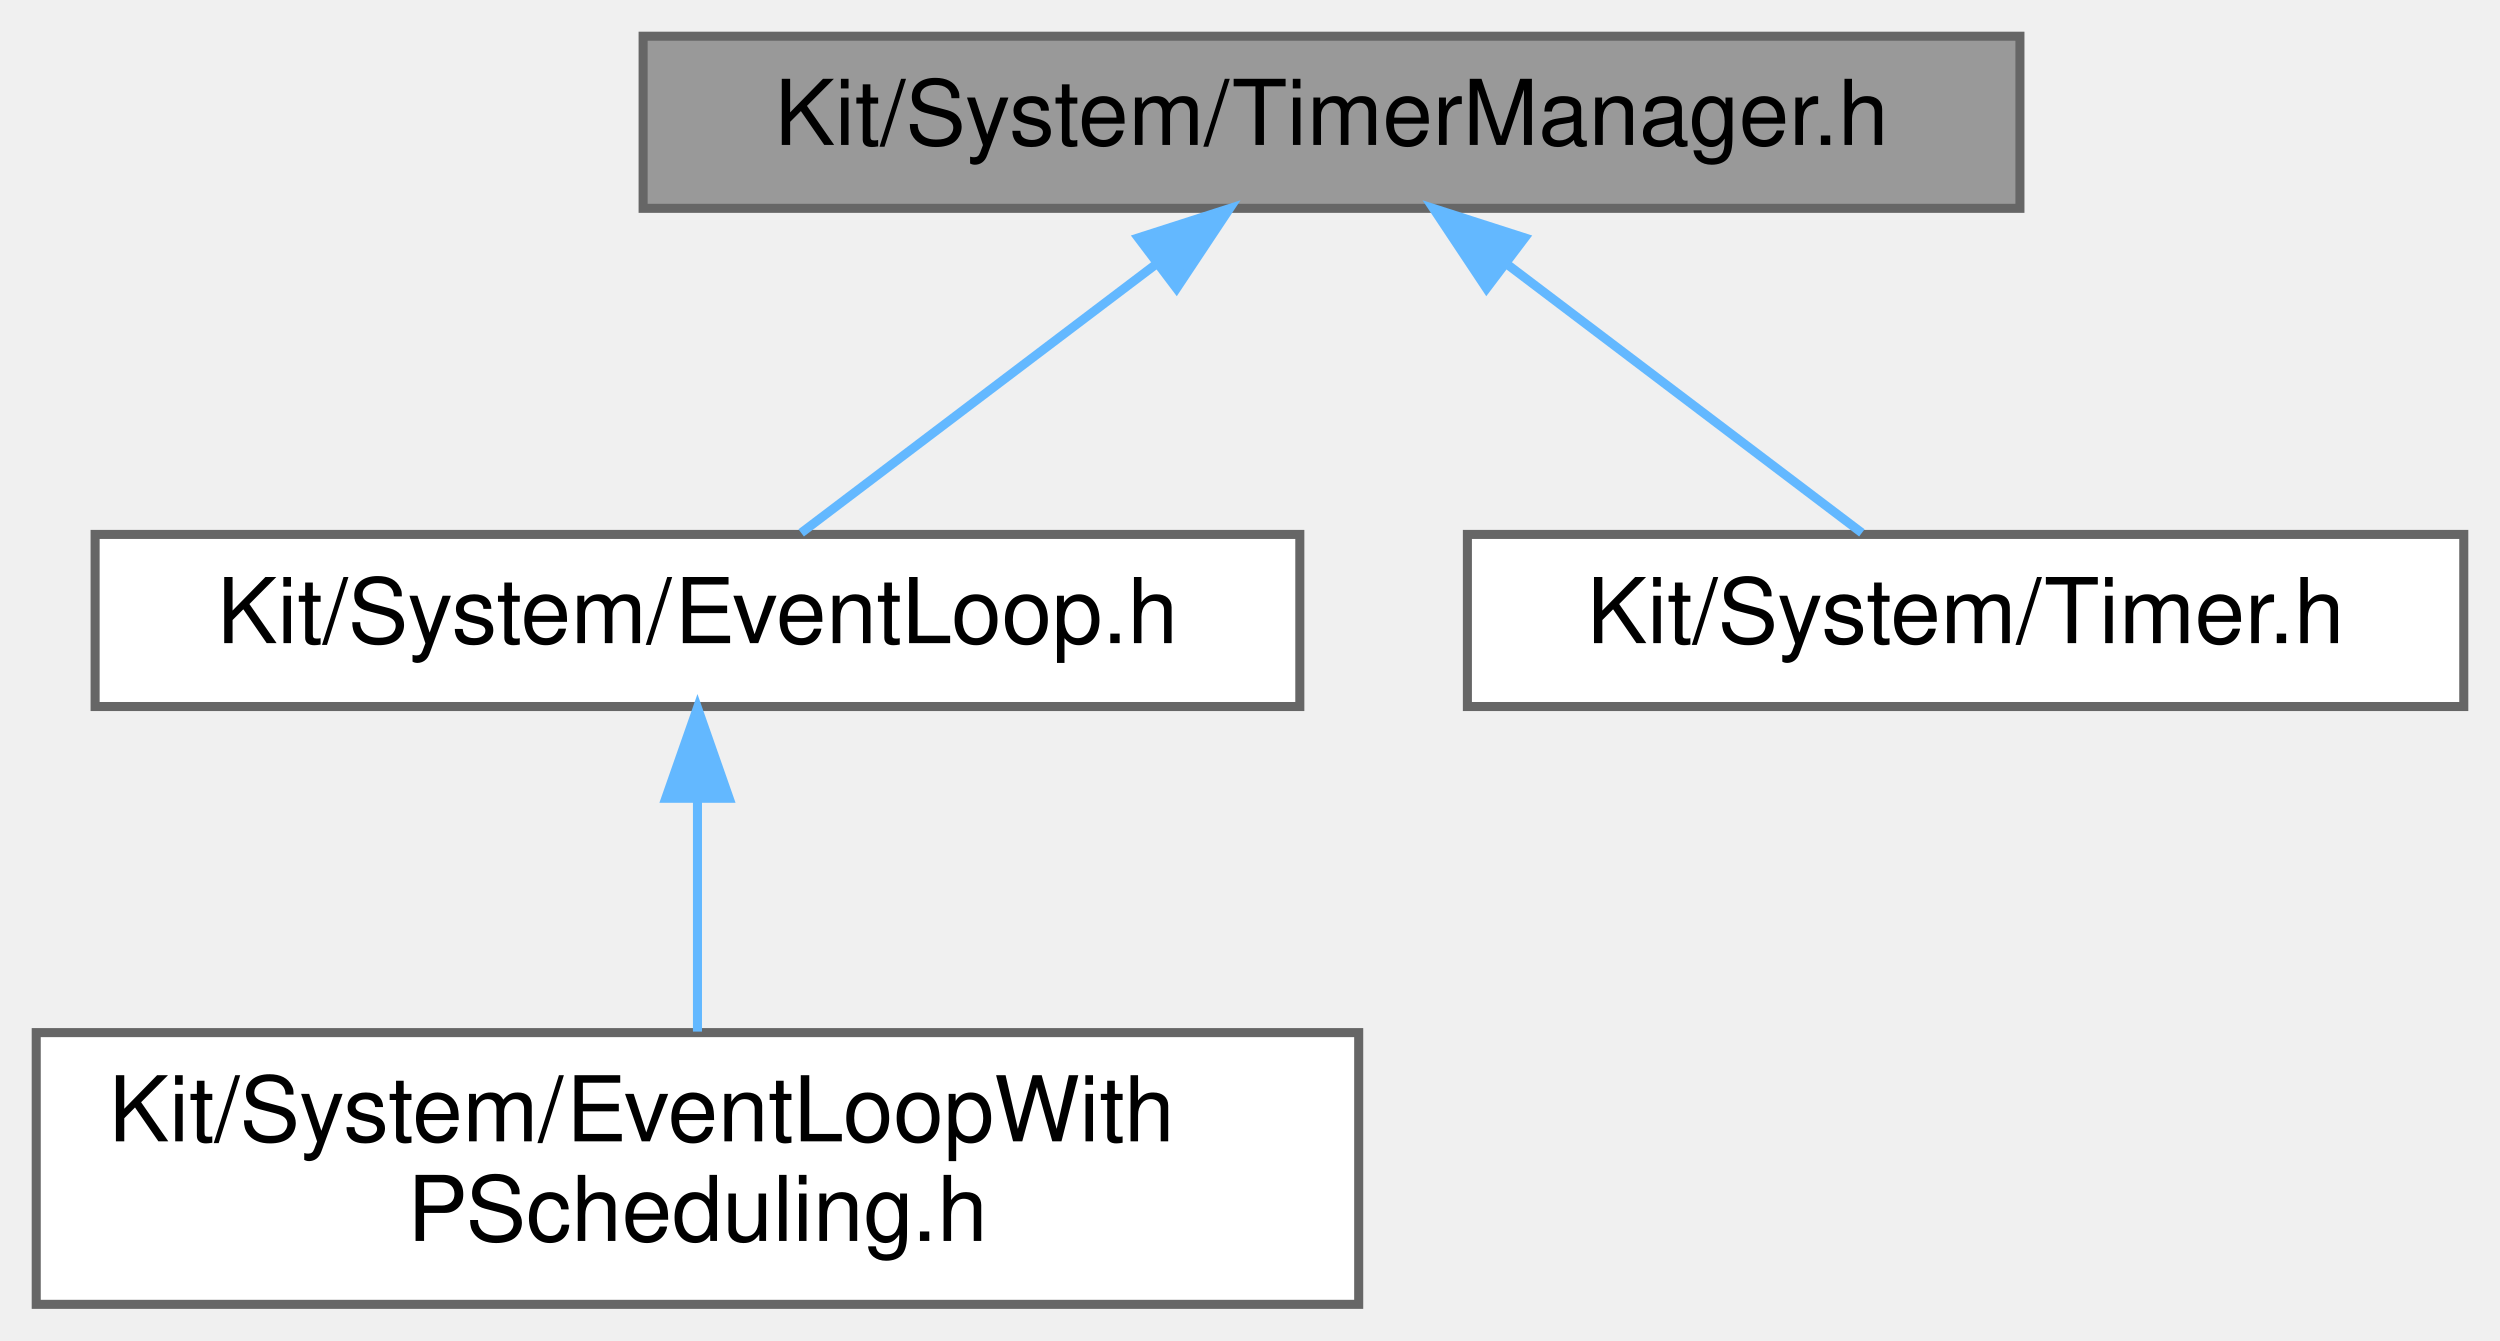
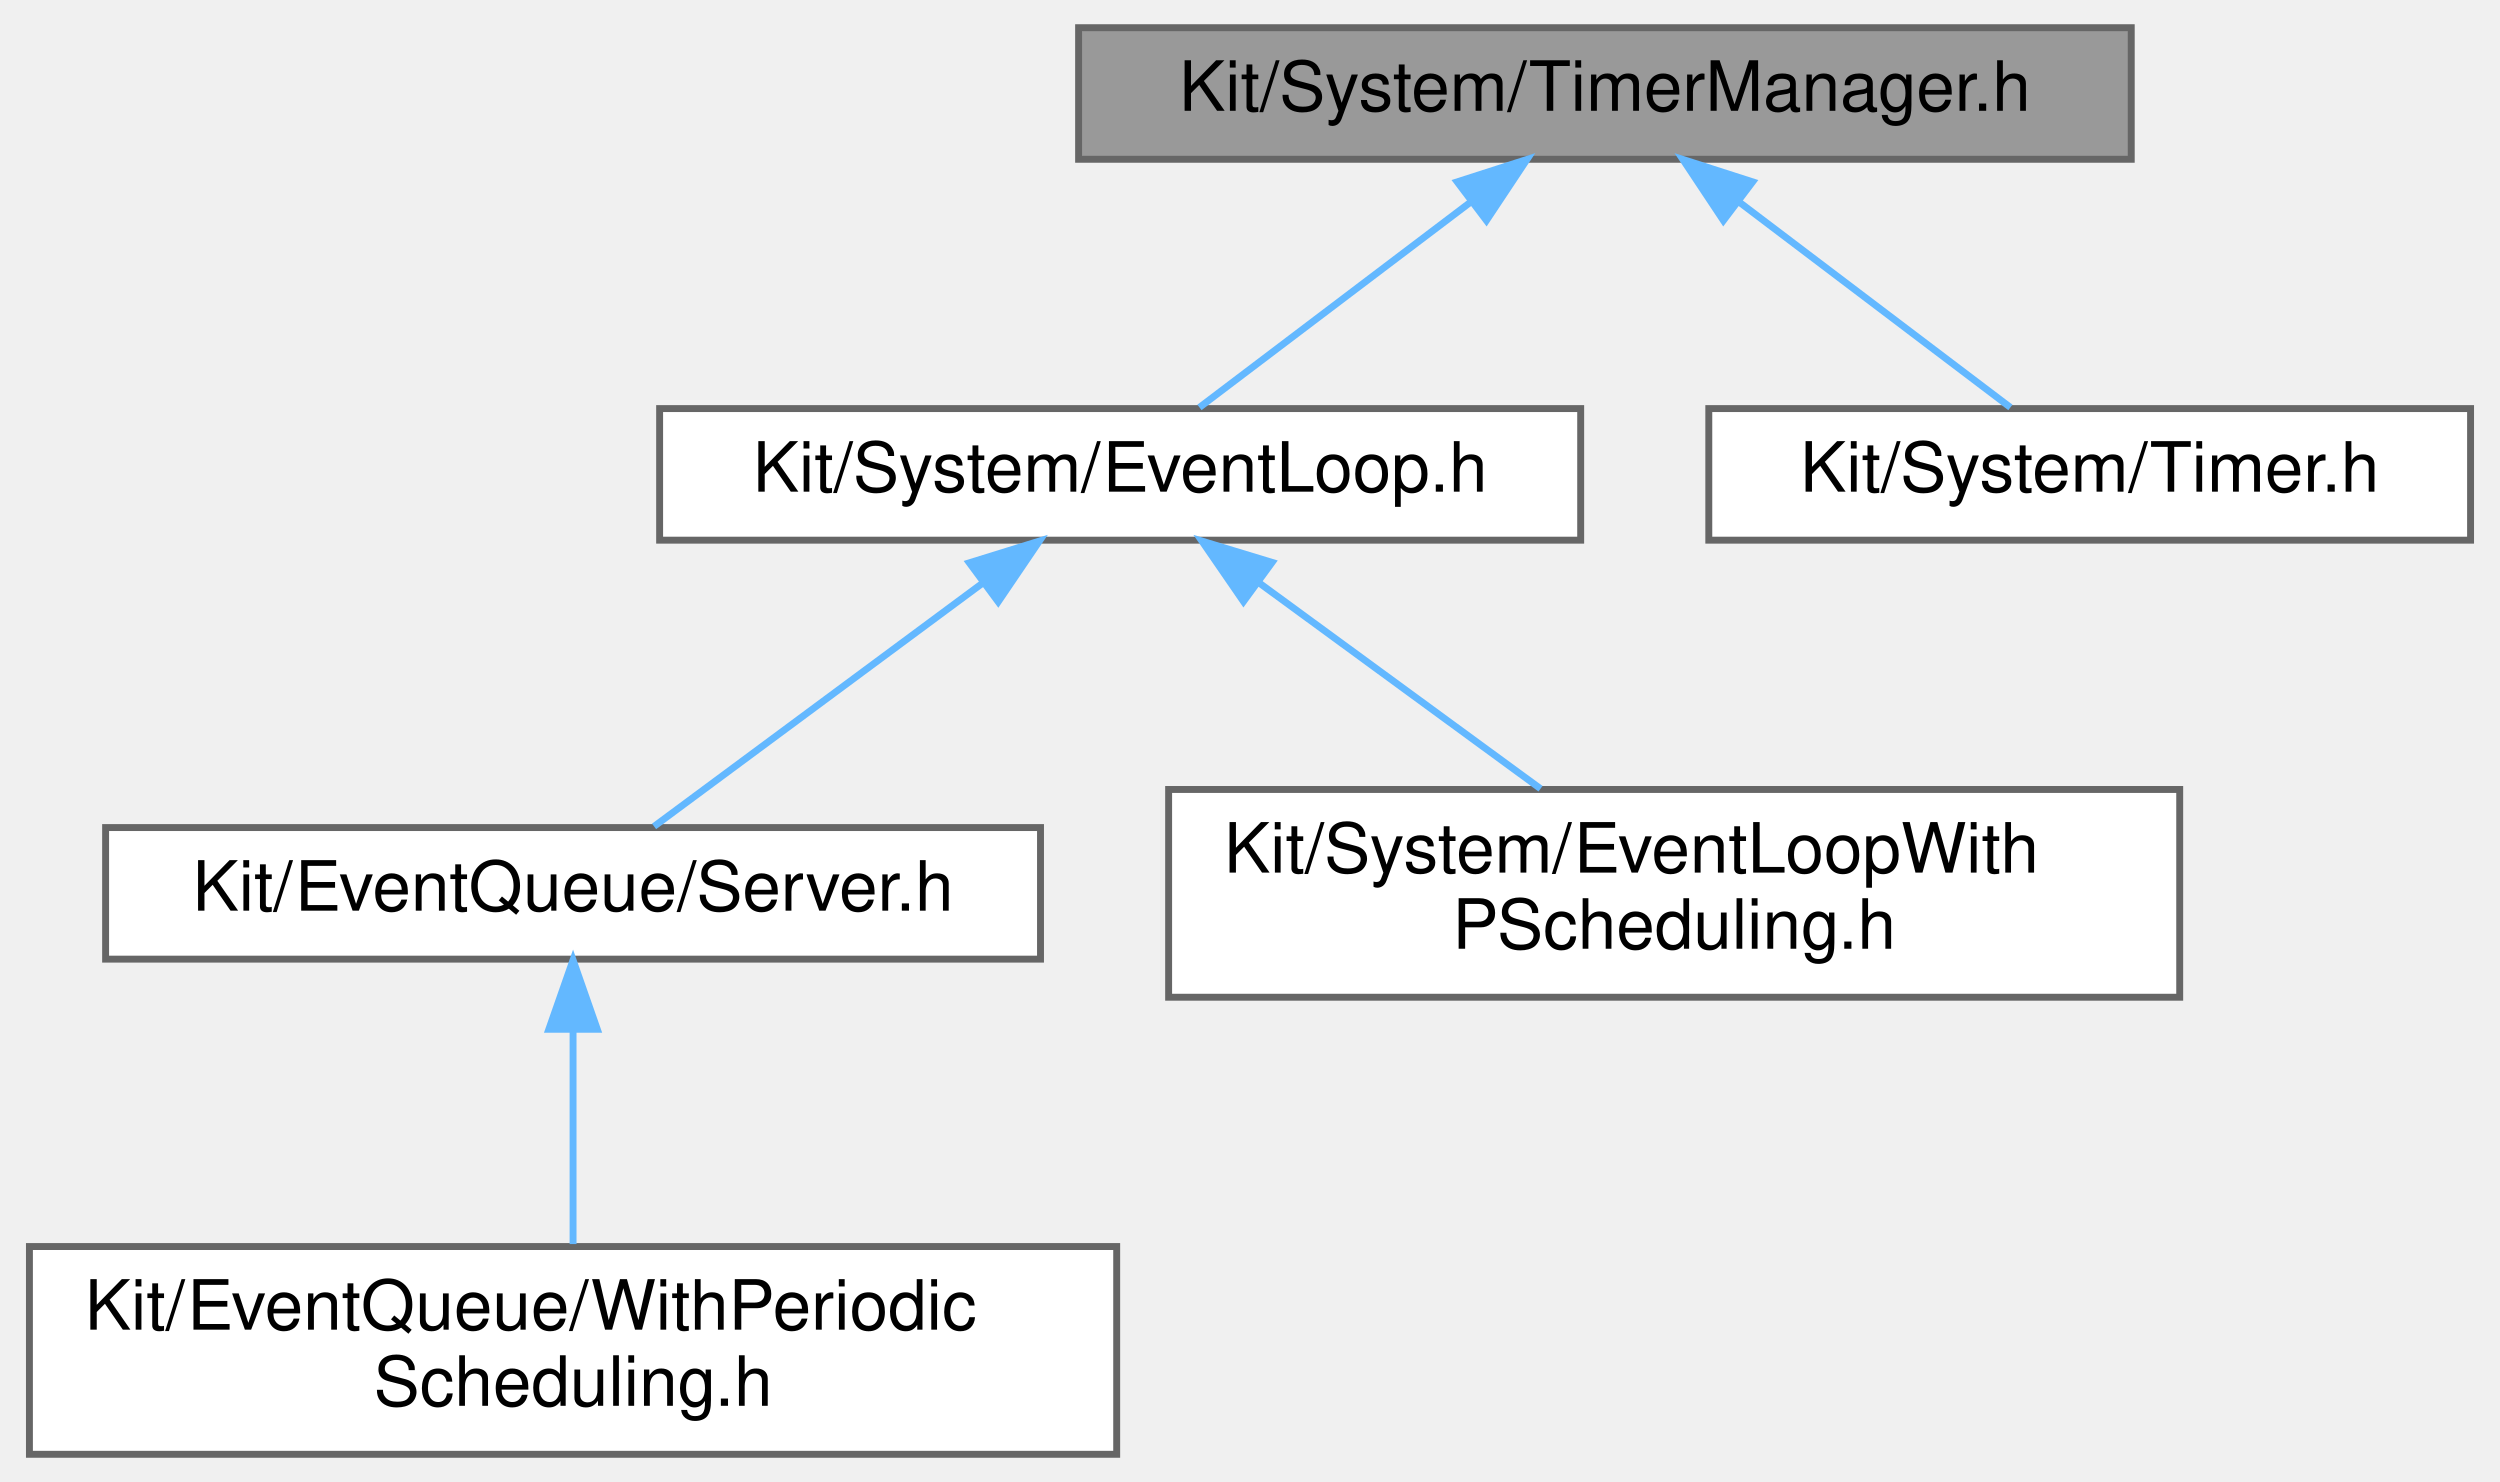
- <svg xmlns="http://www.w3.org/2000/svg" xmlns:xlink="http://www.w3.org/1999/xlink" width="276pt" height="148pt" viewBox="0.00 0.00 276.00 148.00">
-   <g id="graph0" class="graph" transform="scale(1 1) rotate(0) translate(4 144)">
+ <svg xmlns="http://www.w3.org/2000/svg" xmlns:xlink="http://www.w3.org/1999/xlink" width="361pt" height="214pt" viewBox="0.00 0.00 360.50 214.00">
+   <g id="graph0" class="graph" transform="scale(1 1) rotate(0) translate(4 210)">
    <g id="Node000001" class="node">
      <g id="a_Node000001">
        <a xlink:title=" ">
-           <polygon fill="#999999" stroke="#666666" points="219,-140 67,-140 67,-121 219,-121 219,-140" />
-           <text text-anchor="middle" x="143" y="-128" font-family="Helvetica,sans-Serif" font-size="10.00">Kit/System/TimerManager.h</text>
+           <polygon fill="#999999" stroke="#666666" points="303.5,-206 151.5,-206 151.5,-187 303.5,-187 303.5,-206" />
+           <text text-anchor="middle" x="227.5" y="-194" font-family="Helvetica,sans-Serif" font-size="10.00">Kit/System/TimerManager.h</text>
        </a>
      </g>
    </g>
    <g id="Node000002" class="node">
      <g id="a_Node000002">
        <a xlink:href="_event_loop_8h.html" target="_top" xlink:title=" ">
-           <polygon fill="white" stroke="#666666" points="139.5,-85 6.5,-85 6.5,-66 139.5,-66 139.5,-85" />
-           <text text-anchor="middle" x="73" y="-73" font-family="Helvetica,sans-Serif" font-size="10.00">Kit/System/EventLoop.h</text>
+           <polygon fill="white" stroke="#666666" points="224,-151 91,-151 91,-132 224,-132 224,-151" />
+           <text text-anchor="middle" x="157.5" y="-139" font-family="Helvetica,sans-Serif" font-size="10.00">Kit/System/EventLoop.h</text>
        </a>
      </g>
    </g>
    <g id="edge1_Node000001_Node000002" class="edge">
      <g id="a_edge1_Node000001_Node000002">
        <a xlink:title=" ">
-           <path fill="none" stroke="#63b8ff" d="M123.69,-114.88C111.09,-105.34 95.07,-93.21 84.45,-85.17" />
-           <polygon fill="#63b8ff" stroke="#63b8ff" points="121.67,-117.74 131.75,-120.98 125.89,-112.16 121.67,-117.74" />
+           <path fill="none" stroke="#63b8ff" d="M208.19,-180.88C195.59,-171.34 179.57,-159.21 168.95,-151.17" />
+           <polygon fill="#63b8ff" stroke="#63b8ff" points="206.17,-183.74 216.25,-186.98 210.39,-178.16 206.17,-183.74" />
        </a>
      </g>
    </g>
-     <g id="Node000004" class="node">
-       <g id="a_Node000004">
+     <g id="Node000006" class="node">
+       <g id="a_Node000006">
        <a xlink:href="_timer_8h.html" target="_top" xlink:title=" ">
-           <polygon fill="white" stroke="#666666" points="268,-85 158,-85 158,-66 268,-66 268,-85" />
-           <text text-anchor="middle" x="213" y="-73" font-family="Helvetica,sans-Serif" font-size="10.00">Kit/System/Timer.h</text>
+           <polygon fill="white" stroke="#666666" points="352.5,-151 242.5,-151 242.5,-132 352.5,-132 352.5,-151" />
+           <text text-anchor="middle" x="297.5" y="-139" font-family="Helvetica,sans-Serif" font-size="10.00">Kit/System/Timer.h</text>
        </a>
      </g>
    </g>
-     <g id="edge3_Node000001_Node000004" class="edge">
-       <g id="a_edge3_Node000001_Node000004">
+     <g id="edge5_Node000001_Node000006" class="edge">
+       <g id="a_edge5_Node000001_Node000006">
        <a xlink:title=" ">
-           <path fill="none" stroke="#63b8ff" d="M162.31,-114.88C174.91,-105.34 190.93,-93.21 201.55,-85.17" />
-           <polygon fill="#63b8ff" stroke="#63b8ff" points="160.11,-112.16 154.25,-120.98 164.33,-117.74 160.11,-112.16" />
+           <path fill="none" stroke="#63b8ff" d="M246.81,-180.88C259.41,-171.34 275.43,-159.21 286.05,-151.17" />
+           <polygon fill="#63b8ff" stroke="#63b8ff" points="244.61,-178.16 238.75,-186.98 248.83,-183.74 244.61,-178.16" />
        </a>
      </g>
    </g>
    <g id="Node000003" class="node">
      <g id="a_Node000003">
-         <a xlink:href="_event_loop_with_p_scheduling_8h.html" target="_top" xlink:title=" ">
-           <polygon fill="white" stroke="#666666" points="146,-30 0,-30 0,0 146,0 146,-30" />
-           <text text-anchor="start" x="8" y="-18" font-family="Helvetica,sans-Serif" font-size="10.00">Kit/System/EventLoopWith</text>
-           <text text-anchor="middle" x="73" y="-7" font-family="Helvetica,sans-Serif" font-size="10.00">PScheduling.h</text>
+         <a xlink:href="_server_8h.html" target="_top" xlink:title=" ">
+           <polygon fill="white" stroke="#666666" points="146,-90.5 11,-90.5 11,-71.5 146,-71.5 146,-90.5" />
+           <text text-anchor="middle" x="78.5" y="-78.5" font-family="Helvetica,sans-Serif" font-size="10.00">Kit/EventQueue/Server.h</text>
        </a>
      </g>
    </g>
    <g id="edge2_Node000002_Node000003" class="edge">
      <g id="a_edge2_Node000002_Node000003">
        <a xlink:title=" ">
-           <path fill="none" stroke="#63b8ff" d="M73,-55.65C73,-47.36 73,-37.78 73,-30.11" />
-           <polygon fill="#63b8ff" stroke="#63b8ff" points="69.5,-55.87 73,-65.87 76.5,-55.87 69.5,-55.87" />
+           <path fill="none" stroke="#63b8ff" d="M137.71,-125.85C122.75,-114.77 102.71,-99.93 90.2,-90.67" />
+           <polygon fill="#63b8ff" stroke="#63b8ff" points="135.72,-128.73 145.84,-131.87 139.89,-123.1 135.72,-128.73" />
+         </a>
+       </g>
+     </g>
+     <g id="Node000005" class="node">
+       <g id="a_Node000005">
+         <a xlink:href="_event_loop_with_p_scheduling_8h.html" target="_top" xlink:title=" ">
+           <polygon fill="white" stroke="#666666" points="310.5,-96 164.5,-96 164.5,-66 310.5,-66 310.5,-96" />
+           <text text-anchor="start" x="172.5" y="-84" font-family="Helvetica,sans-Serif" font-size="10.00">Kit/System/EventLoopWith</text>
+           <text text-anchor="middle" x="237.5" y="-73" font-family="Helvetica,sans-Serif" font-size="10.00">PScheduling.h</text>
+         </a>
+       </g>
+     </g>
+     <g id="edge4_Node000002_Node000005" class="edge">
+       <g id="a_edge4_Node000002_Node000005">
+         <a xlink:title=" ">
+           <path fill="none" stroke="#63b8ff" d="M177.65,-125.77C190.08,-116.68 205.93,-105.09 218.2,-96.11" />
+           <polygon fill="#63b8ff" stroke="#63b8ff" points="175.31,-123.14 169.3,-131.87 179.44,-128.79 175.31,-123.14" />
+         </a>
+       </g>
+     </g>
+     <g id="Node000004" class="node">
+       <g id="a_Node000004">
+         <a xlink:href="_with_periodic_scheduling_8h.html" target="_top" xlink:title=" ">
+           <polygon fill="white" stroke="#666666" points="157,-30 0,-30 0,0 157,0 157,-30" />
+           <text text-anchor="start" x="8" y="-18" font-family="Helvetica,sans-Serif" font-size="10.00">Kit/EventQueue/WithPeriodic</text>
+           <text text-anchor="middle" x="78.5" y="-7" font-family="Helvetica,sans-Serif" font-size="10.00">Scheduling.h</text>
+         </a>
+       </g>
+     </g>
+     <g id="edge3_Node000003_Node000004" class="edge">
+       <g id="a_edge3_Node000003_Node000004">
+         <a xlink:title=" ">
+           <path fill="none" stroke="#63b8ff" d="M78.5,-61.35C78.5,-51.47 78.5,-39.51 78.5,-30.36" />
+           <polygon fill="#63b8ff" stroke="#63b8ff" points="75,-61.37 78.5,-71.37 82,-61.37 75,-61.37" />
        </a>
      </g>
    </g>
  </g>
</svg>
